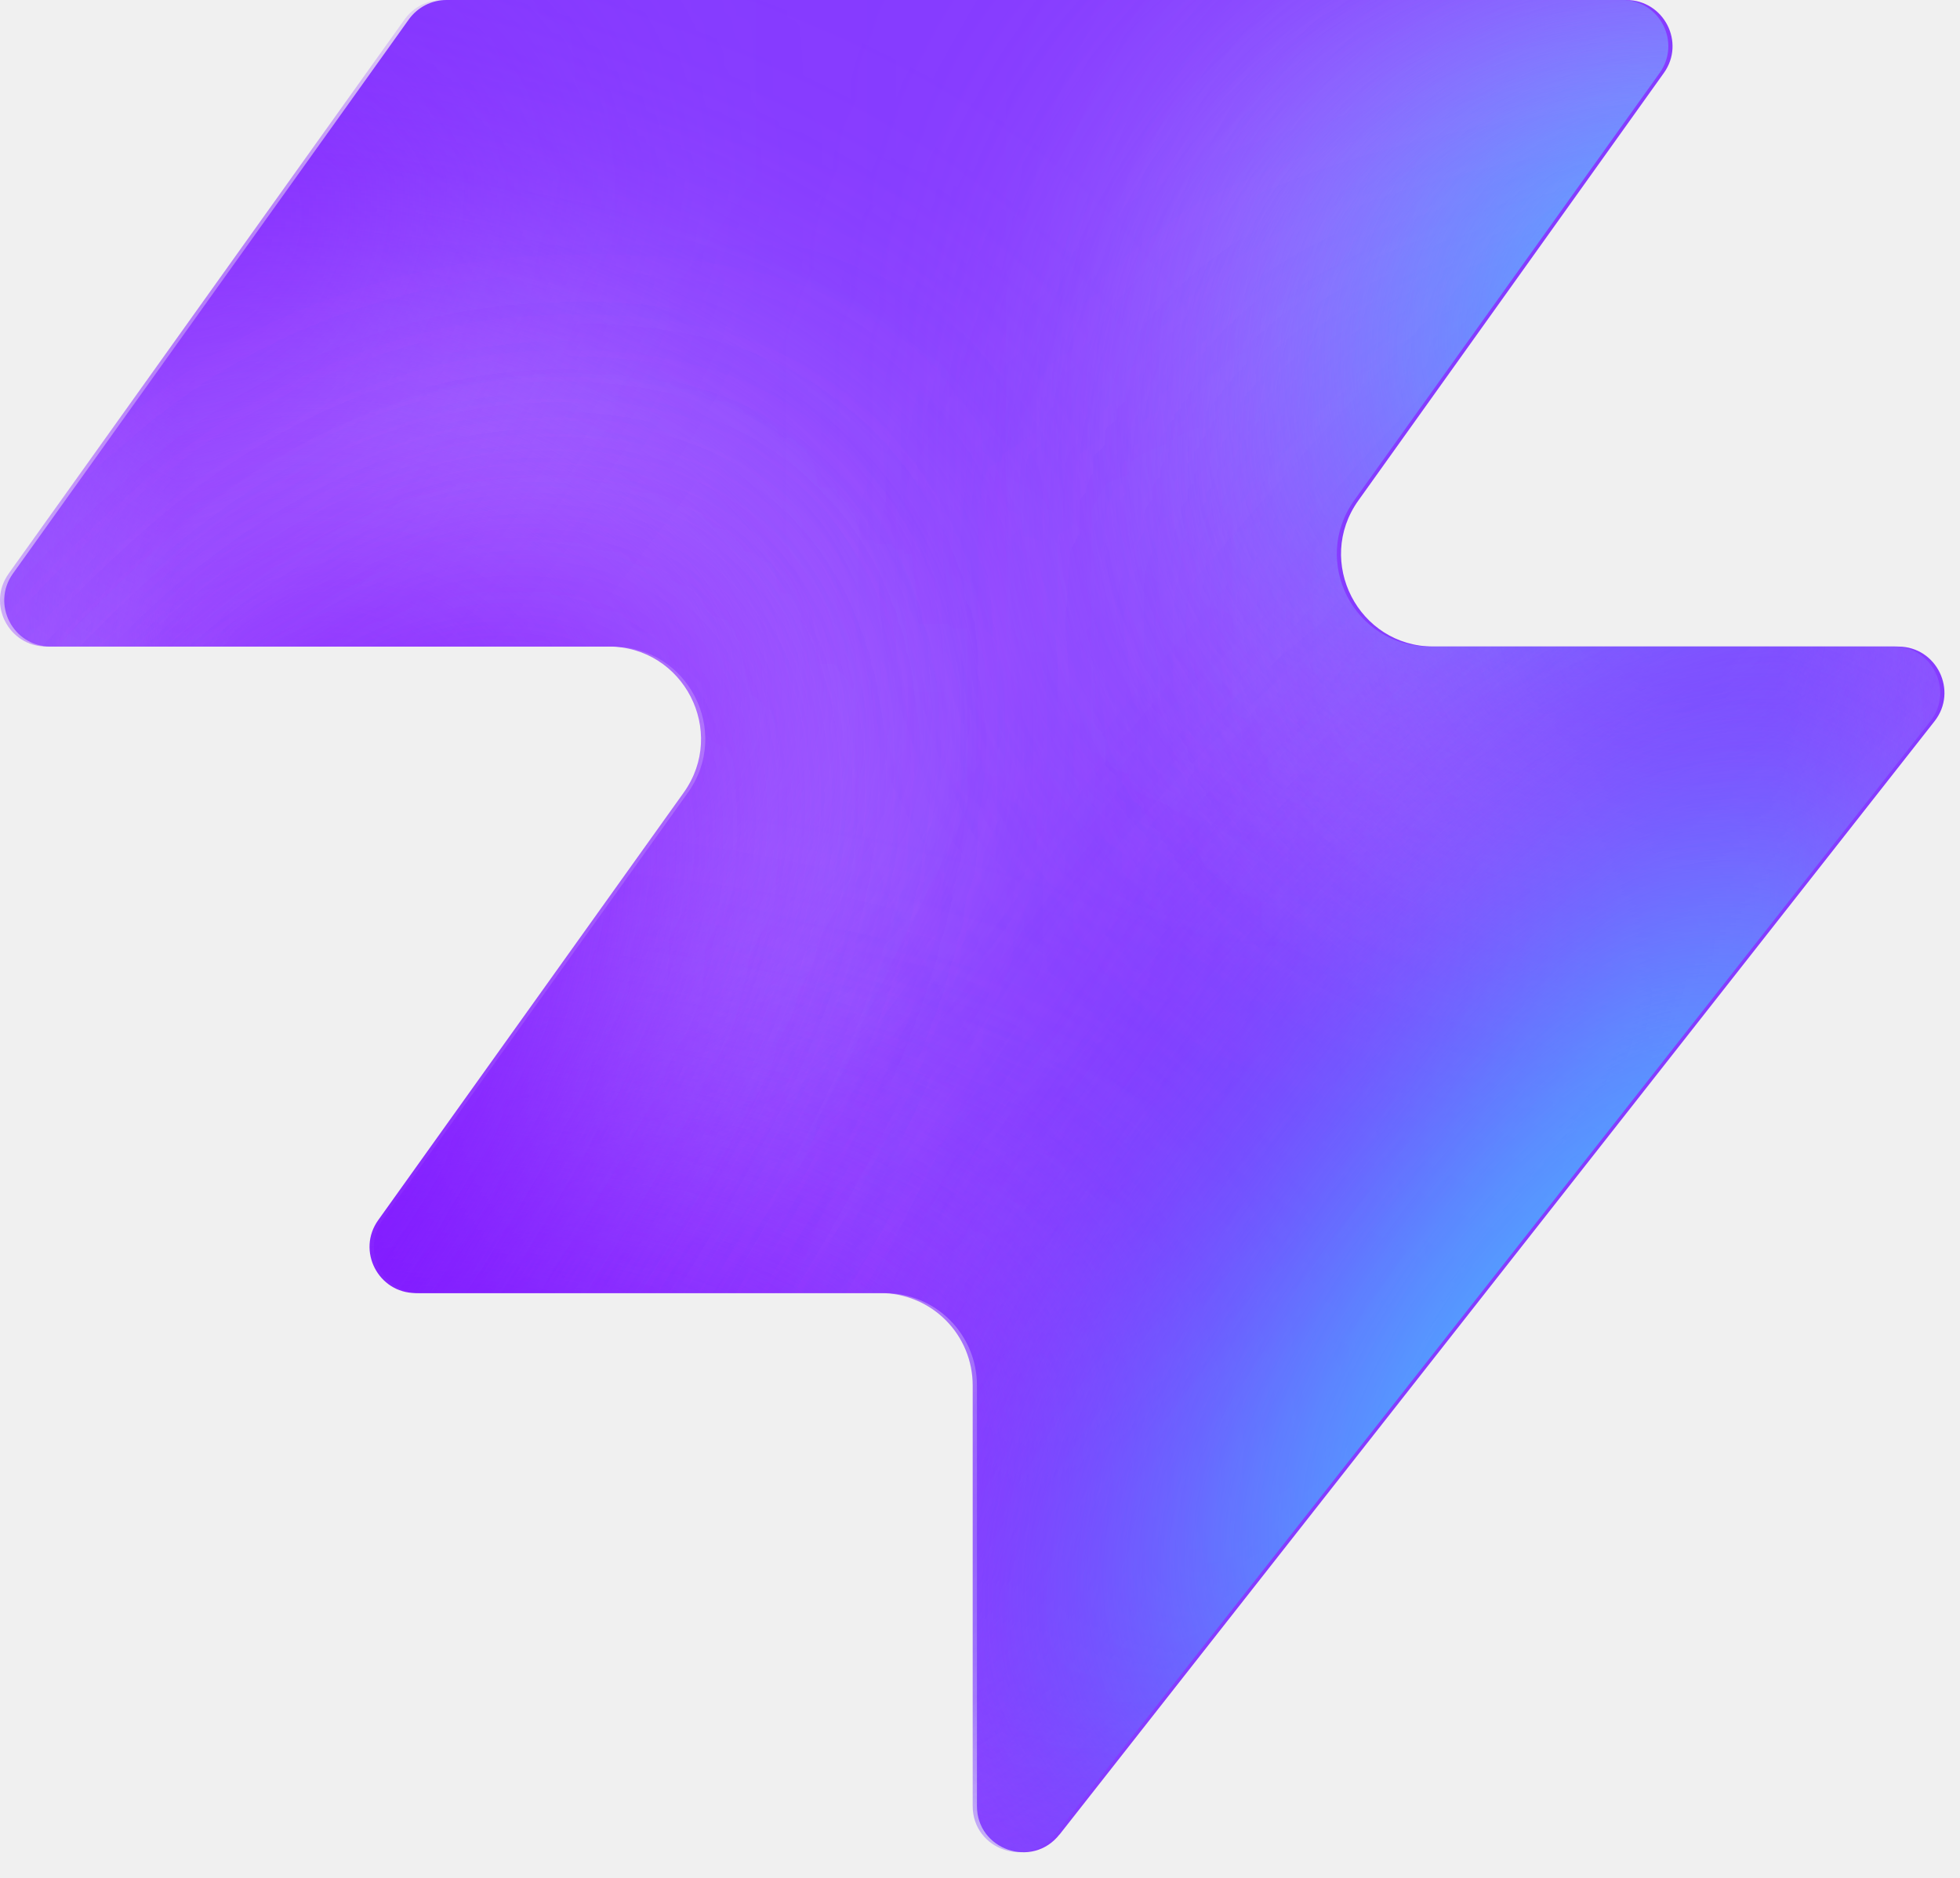
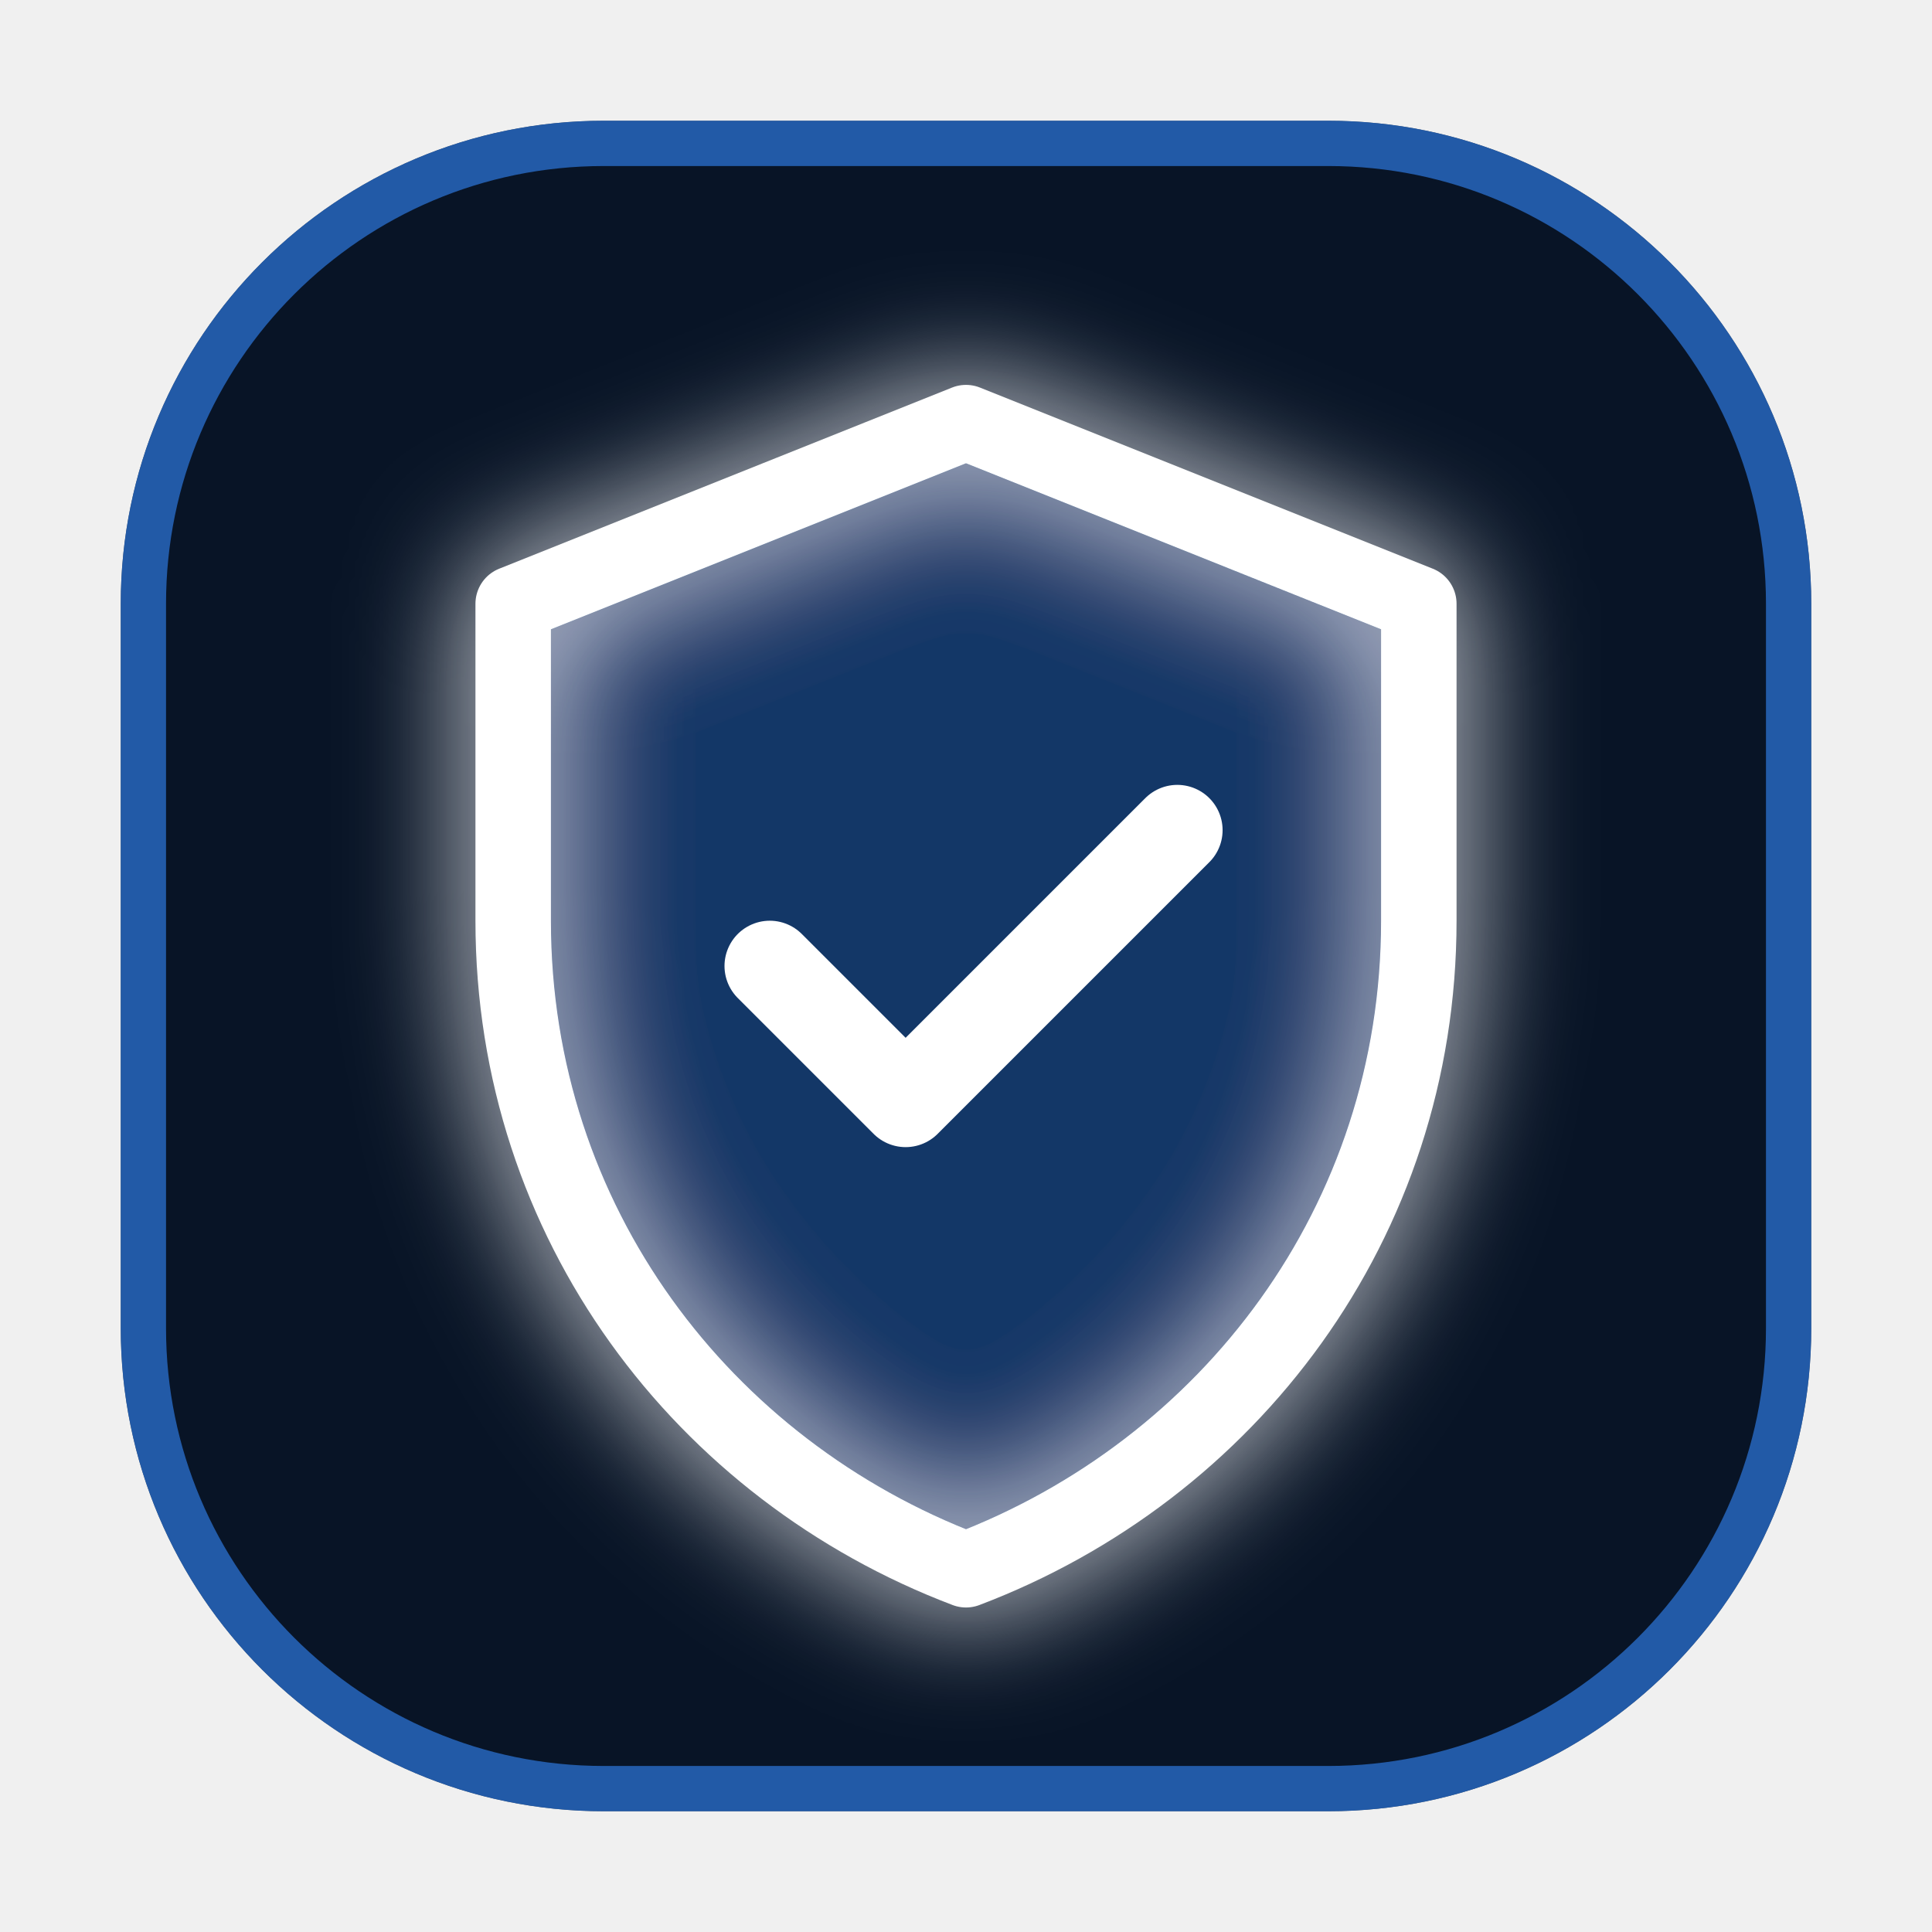
- <svg xmlns="http://www.w3.org/2000/svg" width="48" height="46" fill="none" viewBox="0 0 48 46">
-   <path fill="#863bff" d="M25.946 44.938c-.664.845-2.021.375-2.021-.698V33.937a2.26 2.26 0 0 0-2.262-2.262H10.287c-.92 0-1.456-1.04-.92-1.788l7.48-10.471c1.07-1.497 0-3.578-1.842-3.578H1.237c-.92 0-1.456-1.04-.92-1.788L10.013.474c.214-.297.556-.474.92-.474h28.894c.92 0 1.456 1.04.92 1.788l-7.48 10.471c-1.07 1.498 0 3.579 1.842 3.579h11.377c.943 0 1.473 1.088.89 1.83L25.947 44.94z" style="fill:#863bff;fill:color(display-p3 .525 .23 1);fill-opacity:1" />
-   <mask id="a" width="48" height="46" x="0" y="0" maskUnits="userSpaceOnUse" style="mask-type:alpha">
-     <path fill="#000" d="M25.842 44.938c-.664.844-2.021.375-2.021-.698V33.937a2.26 2.26 0 0 0-2.262-2.262H10.183c-.92 0-1.456-1.04-.92-1.788l7.48-10.471c1.07-1.498 0-3.579-1.842-3.579H1.133c-.92 0-1.456-1.04-.92-1.787L9.91.473c.214-.297.556-.474.92-.474h28.894c.92 0 1.456 1.04.92 1.788l-7.48 10.471c-1.07 1.498 0 3.578 1.842 3.578h11.377c.943 0 1.473 1.088.89 1.832L25.843 44.94z" style="fill:#000;fill-opacity:1" />
-   </mask>
-   <g mask="url(#a)">
-     <g filter="url(#b)">
-       <ellipse cx="5.508" cy="14.704" fill="#ede6ff" rx="5.508" ry="14.704" style="fill:#ede6ff;fill:color(display-p3 .927 .903 1);fill-opacity:1" transform="matrix(.00324 1 1 -.00324 -4.47 31.516)" />
-     </g>
-     <g filter="url(#c)">
-       <ellipse cx="10.399" cy="29.851" fill="#ede6ff" rx="10.399" ry="29.851" style="fill:#ede6ff;fill:color(display-p3 .927 .903 1);fill-opacity:1" transform="matrix(.00324 1 1 -.00324 -39.328 7.883)" />
-     </g>
-     <g filter="url(#d)">
-       <ellipse cx="5.508" cy="30.487" fill="#7e14ff" rx="5.508" ry="30.487" style="fill:#7e14ff;fill:color(display-p3 .492 .077 1);fill-opacity:1" transform="rotate(89.814 -25.913 -14.639)scale(1 -1)" />
-     </g>
-     <g filter="url(#e)">
-       <ellipse cx="5.508" cy="30.599" fill="#7e14ff" rx="5.508" ry="30.599" style="fill:#7e14ff;fill:color(display-p3 .492 .077 1);fill-opacity:1" transform="rotate(89.814 -32.644 -3.334)scale(1 -1)" />
-     </g>
-     <g filter="url(#f)">
-       <ellipse cx="5.508" cy="30.599" fill="#7e14ff" rx="5.508" ry="30.599" style="fill:#7e14ff;fill:color(display-p3 .492 .077 1);fill-opacity:1" transform="matrix(.00324 1 1 -.00324 -34.34 30.47)" />
-     </g>
-     <g filter="url(#g)">
-       <ellipse cx="14.072" cy="22.078" fill="#ede6ff" rx="14.072" ry="22.078" style="fill:#ede6ff;fill:color(display-p3 .927 .903 1);fill-opacity:1" transform="rotate(93.35 24.506 48.493)scale(-1 1)" />
-     </g>
-     <g filter="url(#h)">
-       <ellipse cx="3.47" cy="21.501" fill="#7e14ff" rx="3.47" ry="21.501" style="fill:#7e14ff;fill:color(display-p3 .492 .077 1);fill-opacity:1" transform="rotate(89.009 28.708 47.59)scale(-1 1)" />
-     </g>
-     <g filter="url(#i)">
-       <ellipse cx="3.47" cy="21.501" fill="#7e14ff" rx="3.47" ry="21.501" style="fill:#7e14ff;fill:color(display-p3 .492 .077 1);fill-opacity:1" transform="rotate(89.009 28.708 47.59)scale(-1 1)" />
-     </g>
-     <g filter="url(#j)">
-       <ellipse cx=".387" cy="8.972" fill="#7e14ff" rx="4.407" ry="29.108" style="fill:#7e14ff;fill:color(display-p3 .492 .077 1);fill-opacity:1" transform="rotate(39.51 .387 8.972)" />
-     </g>
-     <g filter="url(#k)">
-       <ellipse cx="47.523" cy="-6.092" fill="#7e14ff" rx="4.407" ry="29.108" style="fill:#7e14ff;fill:color(display-p3 .492 .077 1);fill-opacity:1" transform="rotate(37.892 47.523 -6.092)" />
-     </g>
-     <g filter="url(#l)">
-       <ellipse cx="41.412" cy="6.333" fill="#47bfff" rx="5.971" ry="9.665" style="fill:#47bfff;fill:color(display-p3 .28 .748 1);fill-opacity:1" transform="rotate(37.892 41.412 6.333)" />
-     </g>
-     <g filter="url(#m)">
-       <ellipse cx="-1.879" cy="38.332" fill="#7e14ff" rx="4.407" ry="29.108" style="fill:#7e14ff;fill:color(display-p3 .492 .077 1);fill-opacity:1" transform="rotate(37.892 -1.88 38.332)" />
-     </g>
-     <g filter="url(#n)">
-       <ellipse cx="-1.879" cy="38.332" fill="#7e14ff" rx="4.407" ry="29.108" style="fill:#7e14ff;fill:color(display-p3 .492 .077 1);fill-opacity:1" transform="rotate(37.892 -1.88 38.332)" />
-     </g>
-     <g filter="url(#o)">
-       <ellipse cx="35.651" cy="29.907" fill="#7e14ff" rx="4.407" ry="29.108" style="fill:#7e14ff;fill:color(display-p3 .492 .077 1);fill-opacity:1" transform="rotate(37.892 35.651 29.907)" />
-     </g>
-     <g filter="url(#p)">
-       <ellipse cx="38.418" cy="32.4" fill="#47bfff" rx="5.971" ry="15.297" style="fill:#47bfff;fill:color(display-p3 .28 .748 1);fill-opacity:1" transform="rotate(37.892 38.418 32.4)" />
-     </g>
-   </g>
+ <svg xmlns="http://www.w3.org/2000/svg" viewBox="0 0 64 64" fill="none">
  <defs>
-     <filter id="b" width="60.045" height="41.654" x="-19.77" y="16.149" color-interpolation-filters="sRGB" filterUnits="userSpaceOnUse">
-       <feFlood flood-opacity="0" result="BackgroundImageFix" />
-       <feBlend in="SourceGraphic" in2="BackgroundImageFix" result="shape" />
-       <feGaussianBlur result="effect1_foregroundBlur_2002_17158" stdDeviation="7.659" />
-     </filter>
-     <filter id="c" width="90.34" height="51.437" x="-54.613" y="-7.533" color-interpolation-filters="sRGB" filterUnits="userSpaceOnUse">
-       <feFlood flood-opacity="0" result="BackgroundImageFix" />
-       <feBlend in="SourceGraphic" in2="BackgroundImageFix" result="shape" />
-       <feGaussianBlur result="effect1_foregroundBlur_2002_17158" stdDeviation="7.659" />
-     </filter>
-     <filter id="d" width="79.355" height="29.4" x="-49.64" y="2.03" color-interpolation-filters="sRGB" filterUnits="userSpaceOnUse">
-       <feFlood flood-opacity="0" result="BackgroundImageFix" />
-       <feBlend in="SourceGraphic" in2="BackgroundImageFix" result="shape" />
-       <feGaussianBlur result="effect1_foregroundBlur_2002_17158" stdDeviation="4.596" />
-     </filter>
-     <filter id="e" width="79.579" height="29.4" x="-45.045" y="20.029" color-interpolation-filters="sRGB" filterUnits="userSpaceOnUse">
-       <feFlood flood-opacity="0" result="BackgroundImageFix" />
-       <feBlend in="SourceGraphic" in2="BackgroundImageFix" result="shape" />
-       <feGaussianBlur result="effect1_foregroundBlur_2002_17158" stdDeviation="4.596" />
-     </filter>
-     <filter id="f" width="79.579" height="29.4" x="-43.513" y="21.178" color-interpolation-filters="sRGB" filterUnits="userSpaceOnUse">
-       <feFlood flood-opacity="0" result="BackgroundImageFix" />
-       <feBlend in="SourceGraphic" in2="BackgroundImageFix" result="shape" />
-       <feGaussianBlur result="effect1_foregroundBlur_2002_17158" stdDeviation="4.596" />
-     </filter>
-     <filter id="g" width="74.749" height="58.852" x="15.756" y="-17.901" color-interpolation-filters="sRGB" filterUnits="userSpaceOnUse">
-       <feFlood flood-opacity="0" result="BackgroundImageFix" />
-       <feBlend in="SourceGraphic" in2="BackgroundImageFix" result="shape" />
-       <feGaussianBlur result="effect1_foregroundBlur_2002_17158" stdDeviation="7.659" />
-     </filter>
-     <filter id="h" width="61.377" height="25.362" x="23.548" y="2.284" color-interpolation-filters="sRGB" filterUnits="userSpaceOnUse">
-       <feFlood flood-opacity="0" result="BackgroundImageFix" />
-       <feBlend in="SourceGraphic" in2="BackgroundImageFix" result="shape" />
-       <feGaussianBlur result="effect1_foregroundBlur_2002_17158" stdDeviation="4.596" />
-     </filter>
-     <filter id="i" width="61.377" height="25.362" x="23.548" y="2.284" color-interpolation-filters="sRGB" filterUnits="userSpaceOnUse">
-       <feFlood flood-opacity="0" result="BackgroundImageFix" />
-       <feBlend in="SourceGraphic" in2="BackgroundImageFix" result="shape" />
-       <feGaussianBlur result="effect1_foregroundBlur_2002_17158" stdDeviation="4.596" />
-     </filter>
-     <filter id="j" width="56.045" height="63.649" x="-27.636" y="-22.853" color-interpolation-filters="sRGB" filterUnits="userSpaceOnUse">
-       <feFlood flood-opacity="0" result="BackgroundImageFix" />
-       <feBlend in="SourceGraphic" in2="BackgroundImageFix" result="shape" />
-       <feGaussianBlur result="effect1_foregroundBlur_2002_17158" stdDeviation="4.596" />
-     </filter>
-     <filter id="k" width="54.814" height="64.646" x="20.116" y="-38.415" color-interpolation-filters="sRGB" filterUnits="userSpaceOnUse">
-       <feFlood flood-opacity="0" result="BackgroundImageFix" />
-       <feBlend in="SourceGraphic" in2="BackgroundImageFix" result="shape" />
-       <feGaussianBlur result="effect1_foregroundBlur_2002_17158" stdDeviation="4.596" />
-     </filter>
-     <filter id="l" width="33.541" height="35.313" x="24.641" y="-11.323" color-interpolation-filters="sRGB" filterUnits="userSpaceOnUse">
-       <feFlood flood-opacity="0" result="BackgroundImageFix" />
-       <feBlend in="SourceGraphic" in2="BackgroundImageFix" result="shape" />
-       <feGaussianBlur result="effect1_foregroundBlur_2002_17158" stdDeviation="4.596" />
-     </filter>
-     <filter id="m" width="54.814" height="64.646" x="-29.286" y="6.009" color-interpolation-filters="sRGB" filterUnits="userSpaceOnUse">
-       <feFlood flood-opacity="0" result="BackgroundImageFix" />
-       <feBlend in="SourceGraphic" in2="BackgroundImageFix" result="shape" />
-       <feGaussianBlur result="effect1_foregroundBlur_2002_17158" stdDeviation="4.596" />
-     </filter>
-     <filter id="n" width="54.814" height="64.646" x="-29.286" y="6.009" color-interpolation-filters="sRGB" filterUnits="userSpaceOnUse">
-       <feFlood flood-opacity="0" result="BackgroundImageFix" />
-       <feBlend in="SourceGraphic" in2="BackgroundImageFix" result="shape" />
-       <feGaussianBlur result="effect1_foregroundBlur_2002_17158" stdDeviation="4.596" />
-     </filter>
-     <filter id="o" width="54.814" height="64.646" x="8.244" y="-2.416" color-interpolation-filters="sRGB" filterUnits="userSpaceOnUse">
-       <feFlood flood-opacity="0" result="BackgroundImageFix" />
-       <feBlend in="SourceGraphic" in2="BackgroundImageFix" result="shape" />
-       <feGaussianBlur result="effect1_foregroundBlur_2002_17158" stdDeviation="4.596" />
-     </filter>
-     <filter id="p" width="39.409" height="43.623" x="18.713" y="10.588" color-interpolation-filters="sRGB" filterUnits="userSpaceOnUse">
-       <feFlood flood-opacity="0" result="BackgroundImageFix" />
-       <feBlend in="SourceGraphic" in2="BackgroundImageFix" result="shape" />
-       <feGaussianBlur result="effect1_foregroundBlur_2002_17158" stdDeviation="4.596" />
+     <linearGradient id="background" x1="8" y1="6" x2="57" y2="60">
+       <stop stop-color="#2F80ED" />
+       <stop offset="1" stop-color="#38BDF8" />
+     </linearGradient>
+     <linearGradient id="shield" x1="22" y1="17" x2="44" y2="47">
+       <stop stop-color="#FFFFFF" />
+       <stop offset="1" stop-color="#BAE6FD" />
+     </linearGradient>
+     <filter id="glow" x="-50%" y="-50%" width="200%" height="200%">
+       <feGaussianBlur stdDeviation="2" result="blur" />
+       <feMerge>
+         <feMergeNode in="blur" />
+         <feMergeNode in="SourceGraphic" />
+       </feMerge>
    </filter>
  </defs>
+   <rect x="4" y="4" width="56" height="56" rx="16" fill="#081426" />
+   <rect x="4.75" y="4.75" width="54.5" height="54.5" rx="15.25" stroke="url(#background)" stroke-opacity="0.65" stroke-width="1.5" />
+   <path d="M32 14L47 20V30.5C47 40.5 40.7 48.7 32 52C23.3 48.7 17 40.5 17 30.5V20L32 14Z" fill="url(#background)" fill-opacity="0.18" stroke="url(#shield)" stroke-width="2.5" stroke-linejoin="round" filter="url(#glow)" />
+   <path d="M25.5 32L30 36.5L39 27.5" stroke="white" stroke-width="3" stroke-linecap="round" stroke-linejoin="round" />
</svg>
